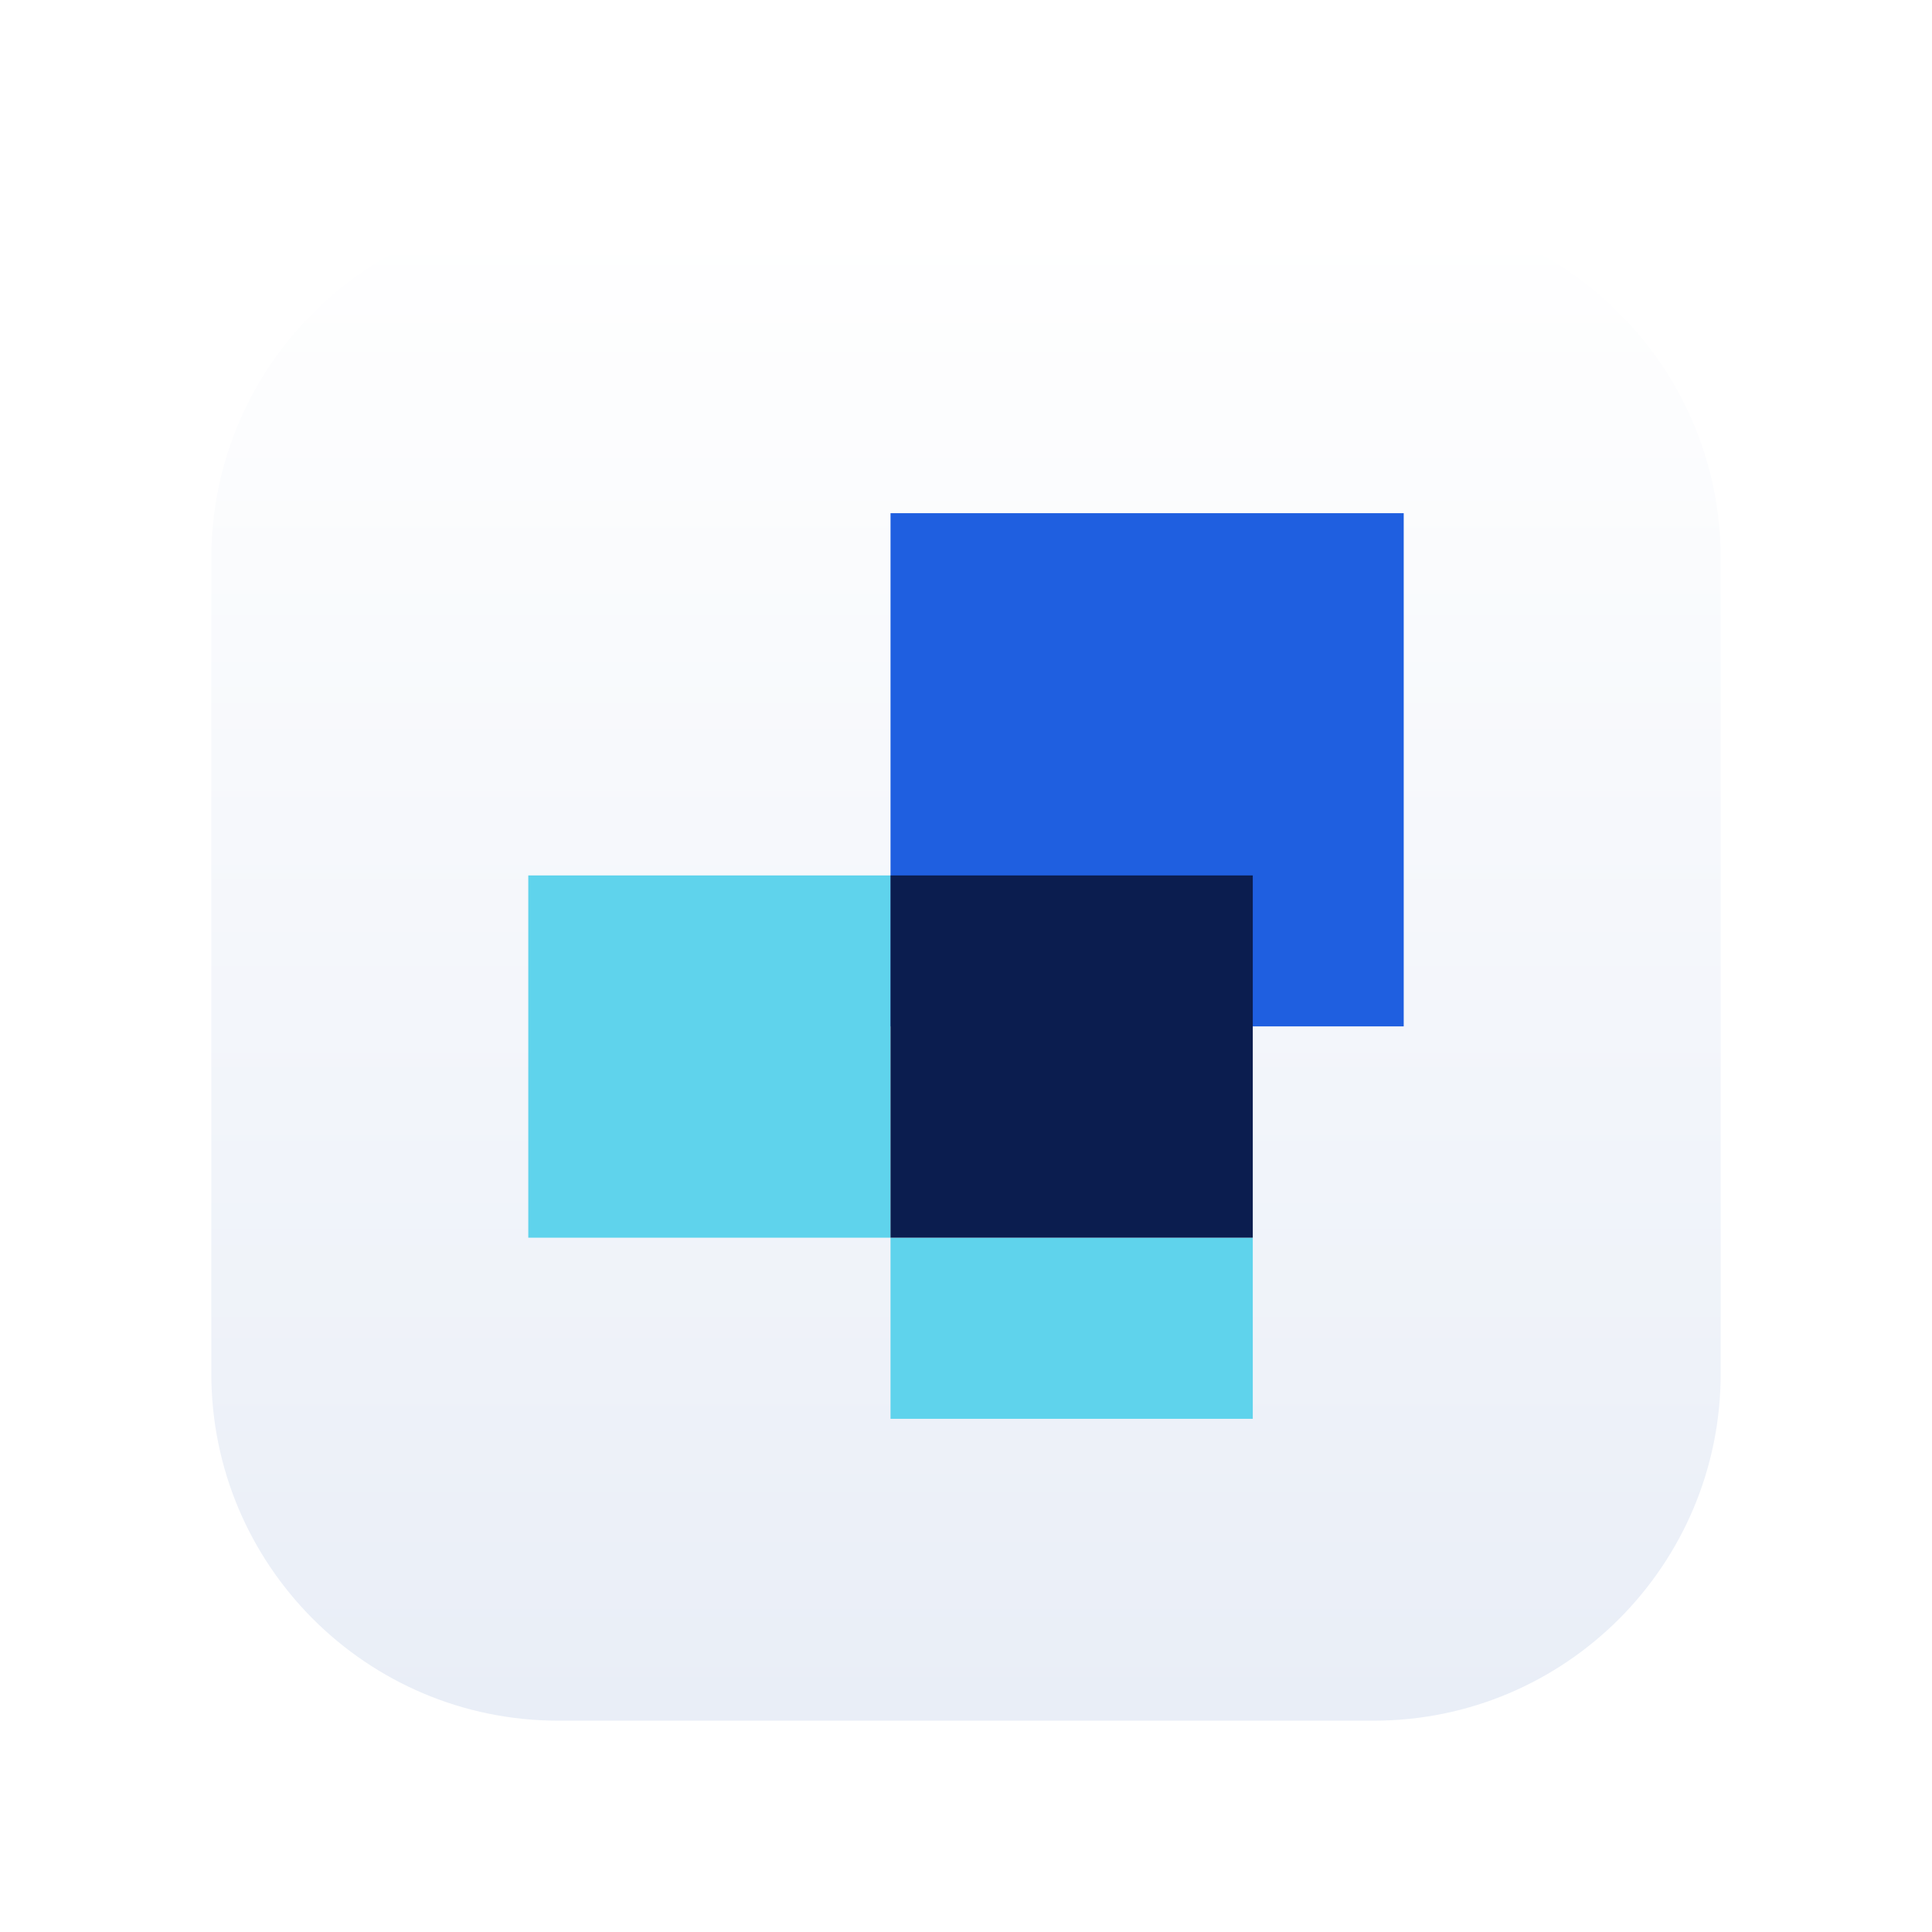
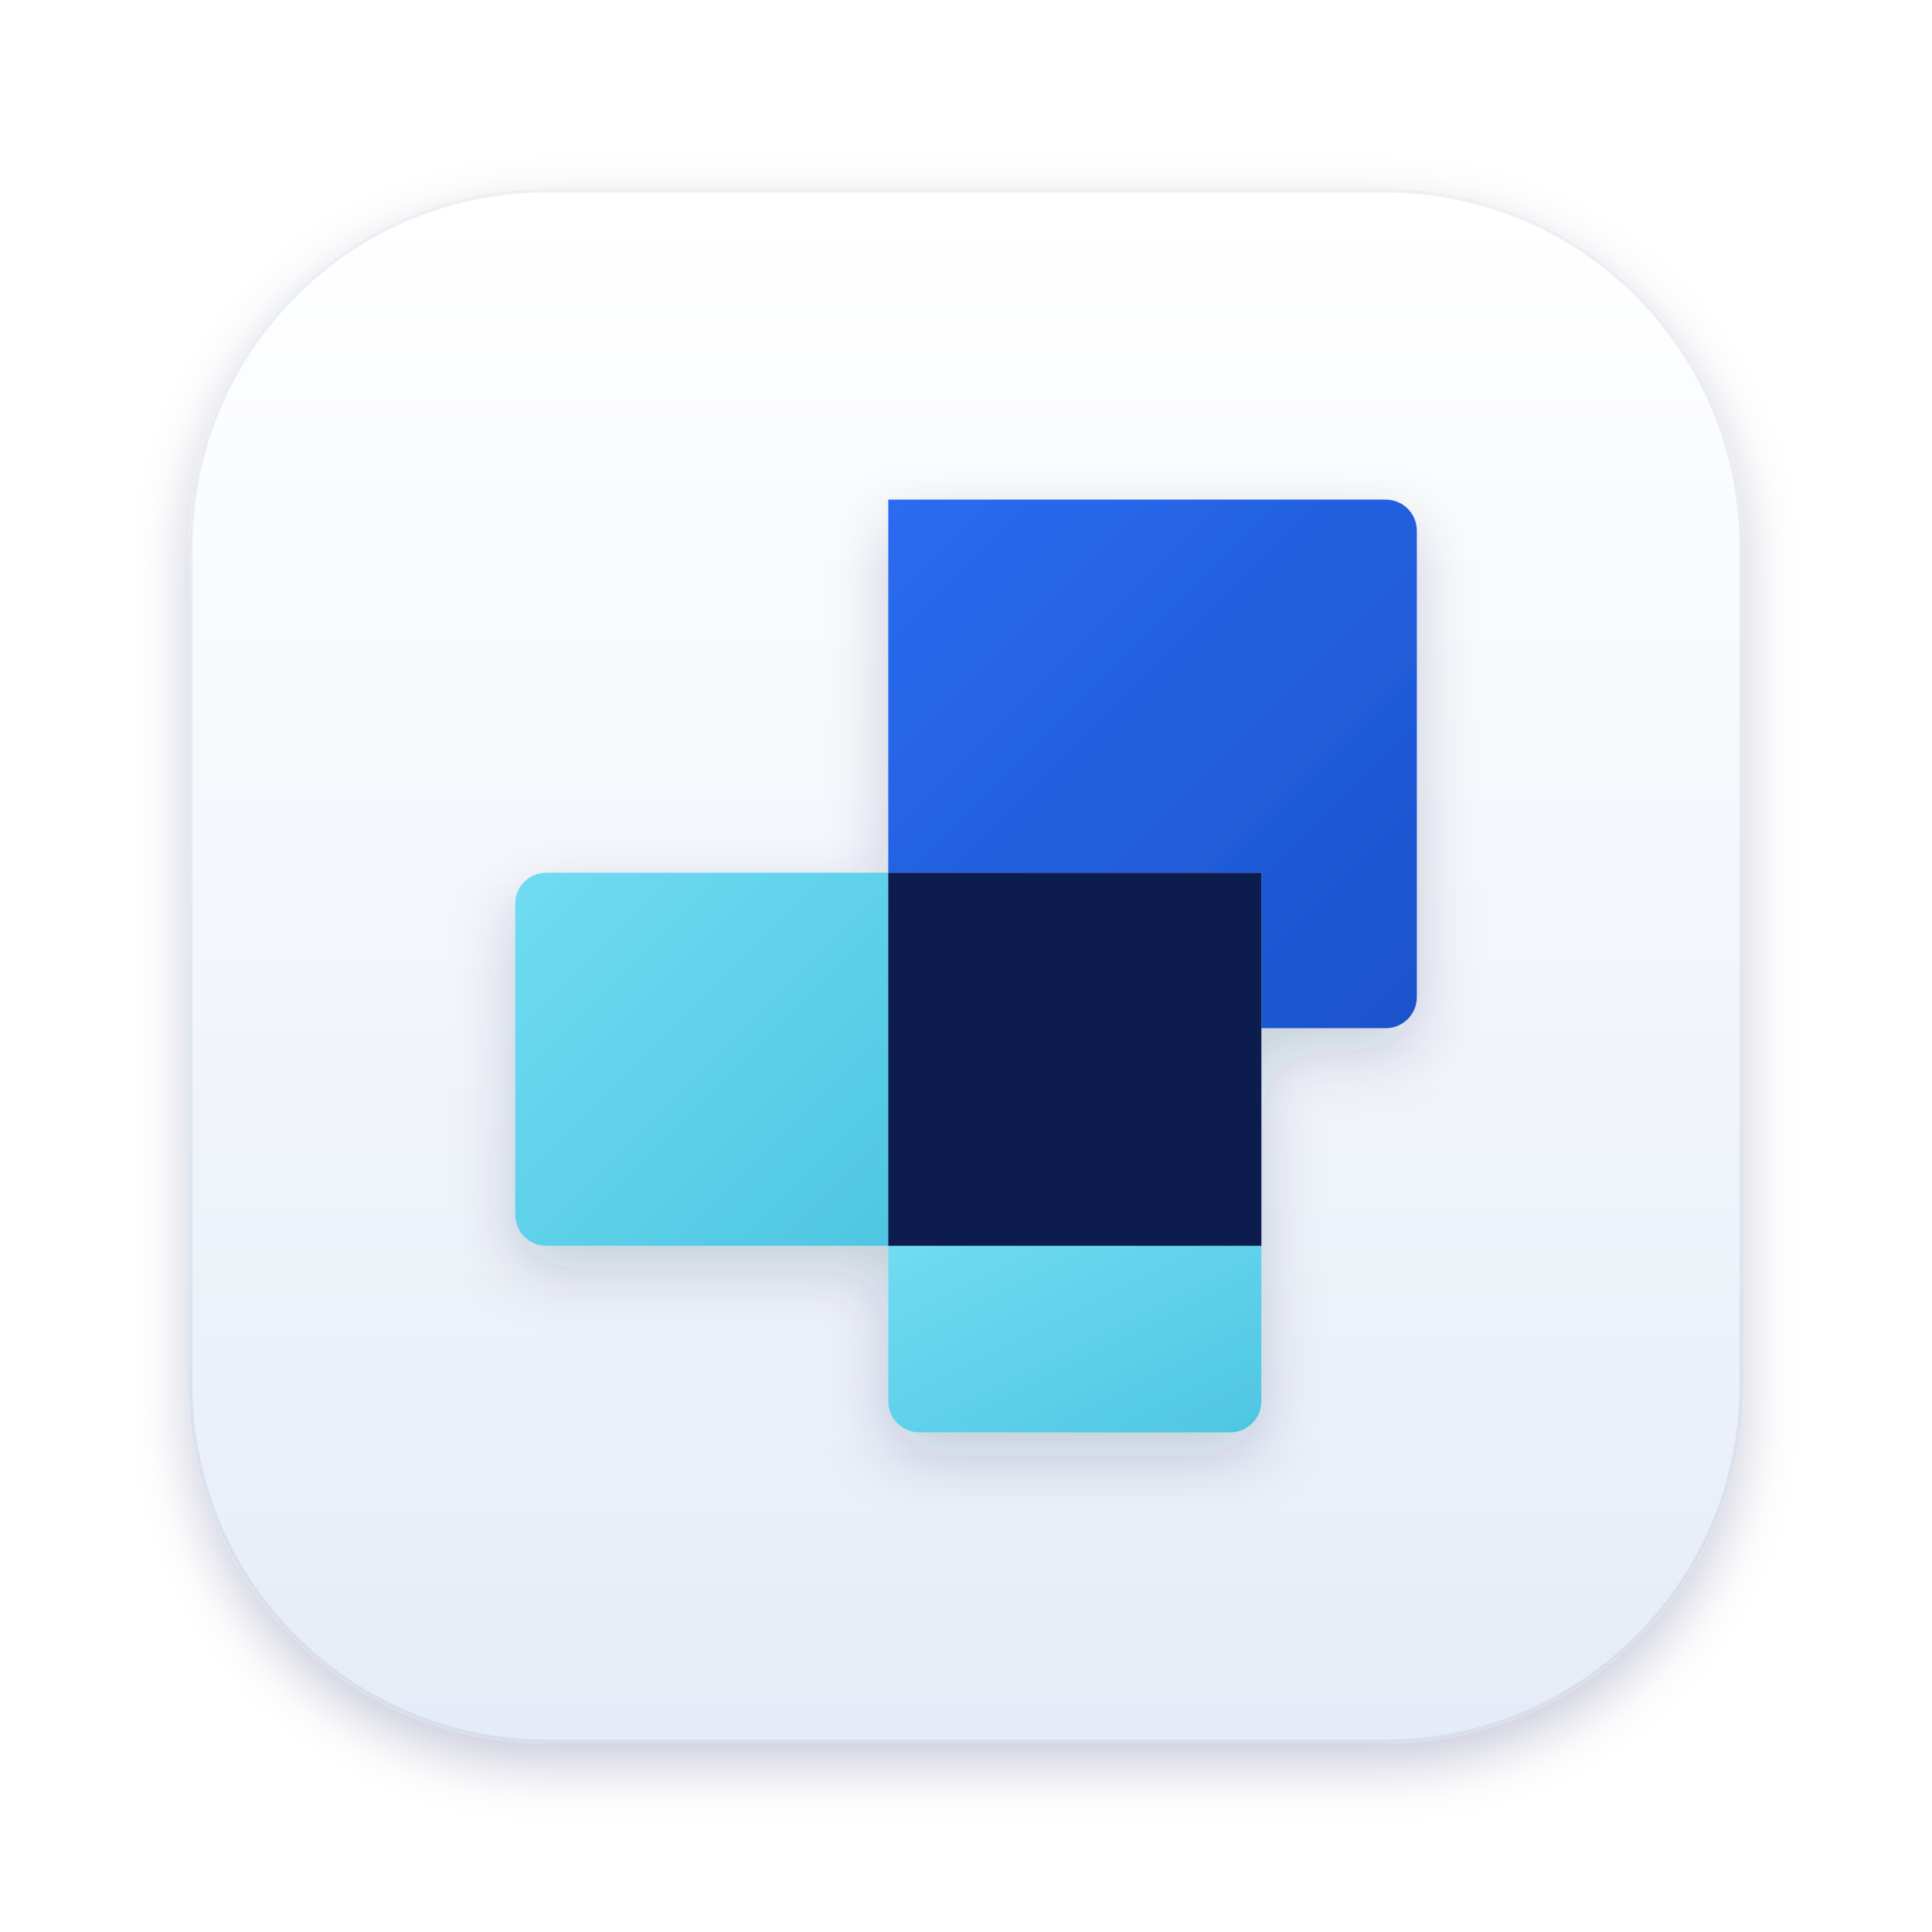
- <svg xmlns="http://www.w3.org/2000/svg" viewBox="0 0 512 512" width="512" height="512">
+ <svg xmlns="http://www.w3.org/2000/svg" viewBox="0 0 1024 1024" width="1024" height="1024">
  <defs>
    <linearGradient id="t" x1="0" y1="0" x2="0" y2="1">
      <stop offset="0" stop-color="#ffffff" />
-       <stop offset="1" stop-color="#e9eef7" />
+       <stop offset="1" stop-color="#e6ecf7" />
    </linearGradient>
+     <linearGradient id="b" x1="0" y1="0" x2="1" y2="1">
+       <stop offset="0" stop-color="#2a6cf0" />
+       <stop offset="1" stop-color="#1a52cc" />
+     </linearGradient>
+     <linearGradient id="c" x1="0" y1="0" x2="1" y2="1">
+       <stop offset="0" stop-color="#6fdcf2" />
+       <stop offset="1" stop-color="#4fc6e2" />
+     </linearGradient>
+     <filter id="s" x="-10%" y="-10%" width="120%" height="125%">
+       <feDropShadow dx="0" dy="12" stdDeviation="14" flood-color="#0b1d4f" flood-opacity=".20" />
+     </filter>
+     <filter id="m" x="-20%" y="-20%" width="140%" height="140%">
+       <feDropShadow dx="0" dy="6" stdDeviation="8" flood-color="#0b1d4f" flood-opacity=".18" />
+     </filter>
  </defs>
-   <rect x="56" y="56" width="400" height="400" rx="92" fill="url(#t)" />
-   <rect x="236" y="136" width="136" height="136" fill="#1f5fe0" />
-   <rect x="140" y="232" width="96" height="96" fill="#5fd3ec" />
-   <rect x="236" y="328" width="96" height="48" fill="#5fd3ec" />
-   <rect x="236" y="232" width="96" height="96" fill="#0b1d4f" />
+   <rect x="100" y="100" width="824" height="824" rx="190" fill="url(#t)" filter="url(#s)" />
+   <rect x="101" y="101" width="822" height="822" rx="189" fill="none" stroke="#0b1d4f" stroke-opacity=".07" stroke-width="2" />
+   <g transform="translate(512 512) scale(2.06) translate(-256 -256)" filter="url(#m)">
+     <path d="M236 136 H364 a8 8 0 0 1 8 8 V264 a8 8 0 0 1 -8 8 H332 V232 H236 Z" fill="url(#b)" />
+     <path d="M148 232 H236 V328 H148 a8 8 0 0 1 -8 -8 V240 a8 8 0 0 1 8 -8 Z" fill="url(#c)" />
+     <path d="M236 328 H332 V368 a8 8 0 0 1 -8 8 H244 a8 8 0 0 1 -8 -8 Z" fill="url(#c)" />
+     <rect x="236" y="232" width="96" height="96" fill="#0b1d4f" />
+   </g>
</svg>
